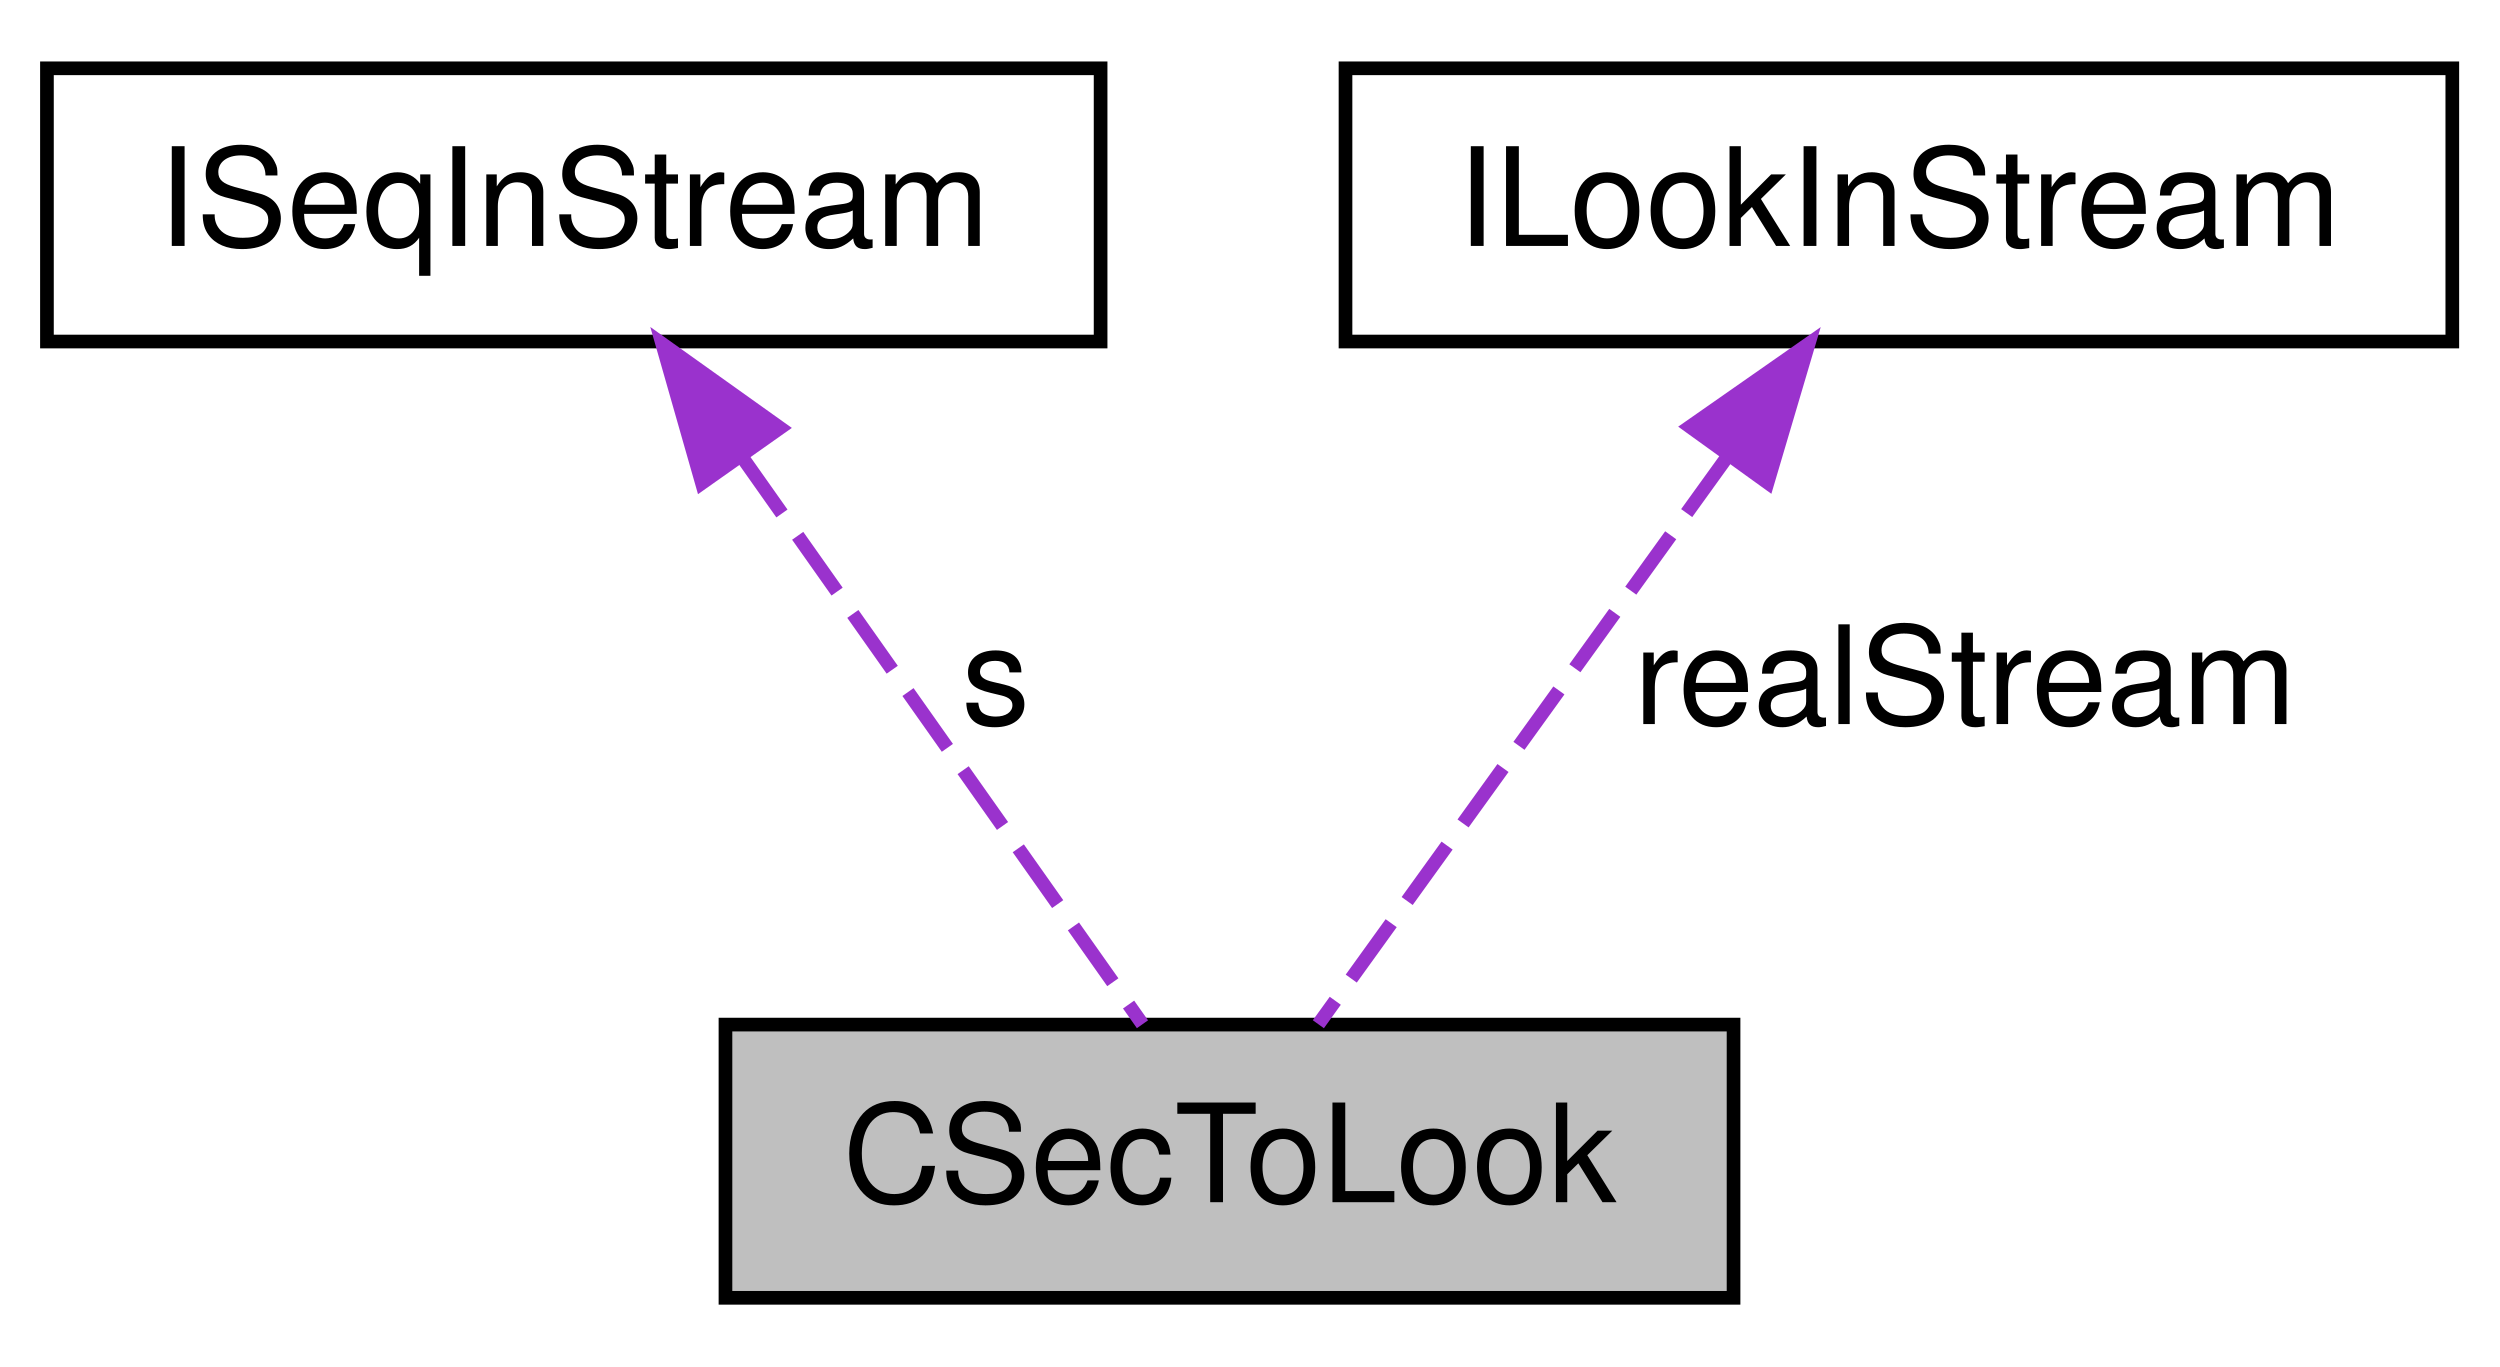
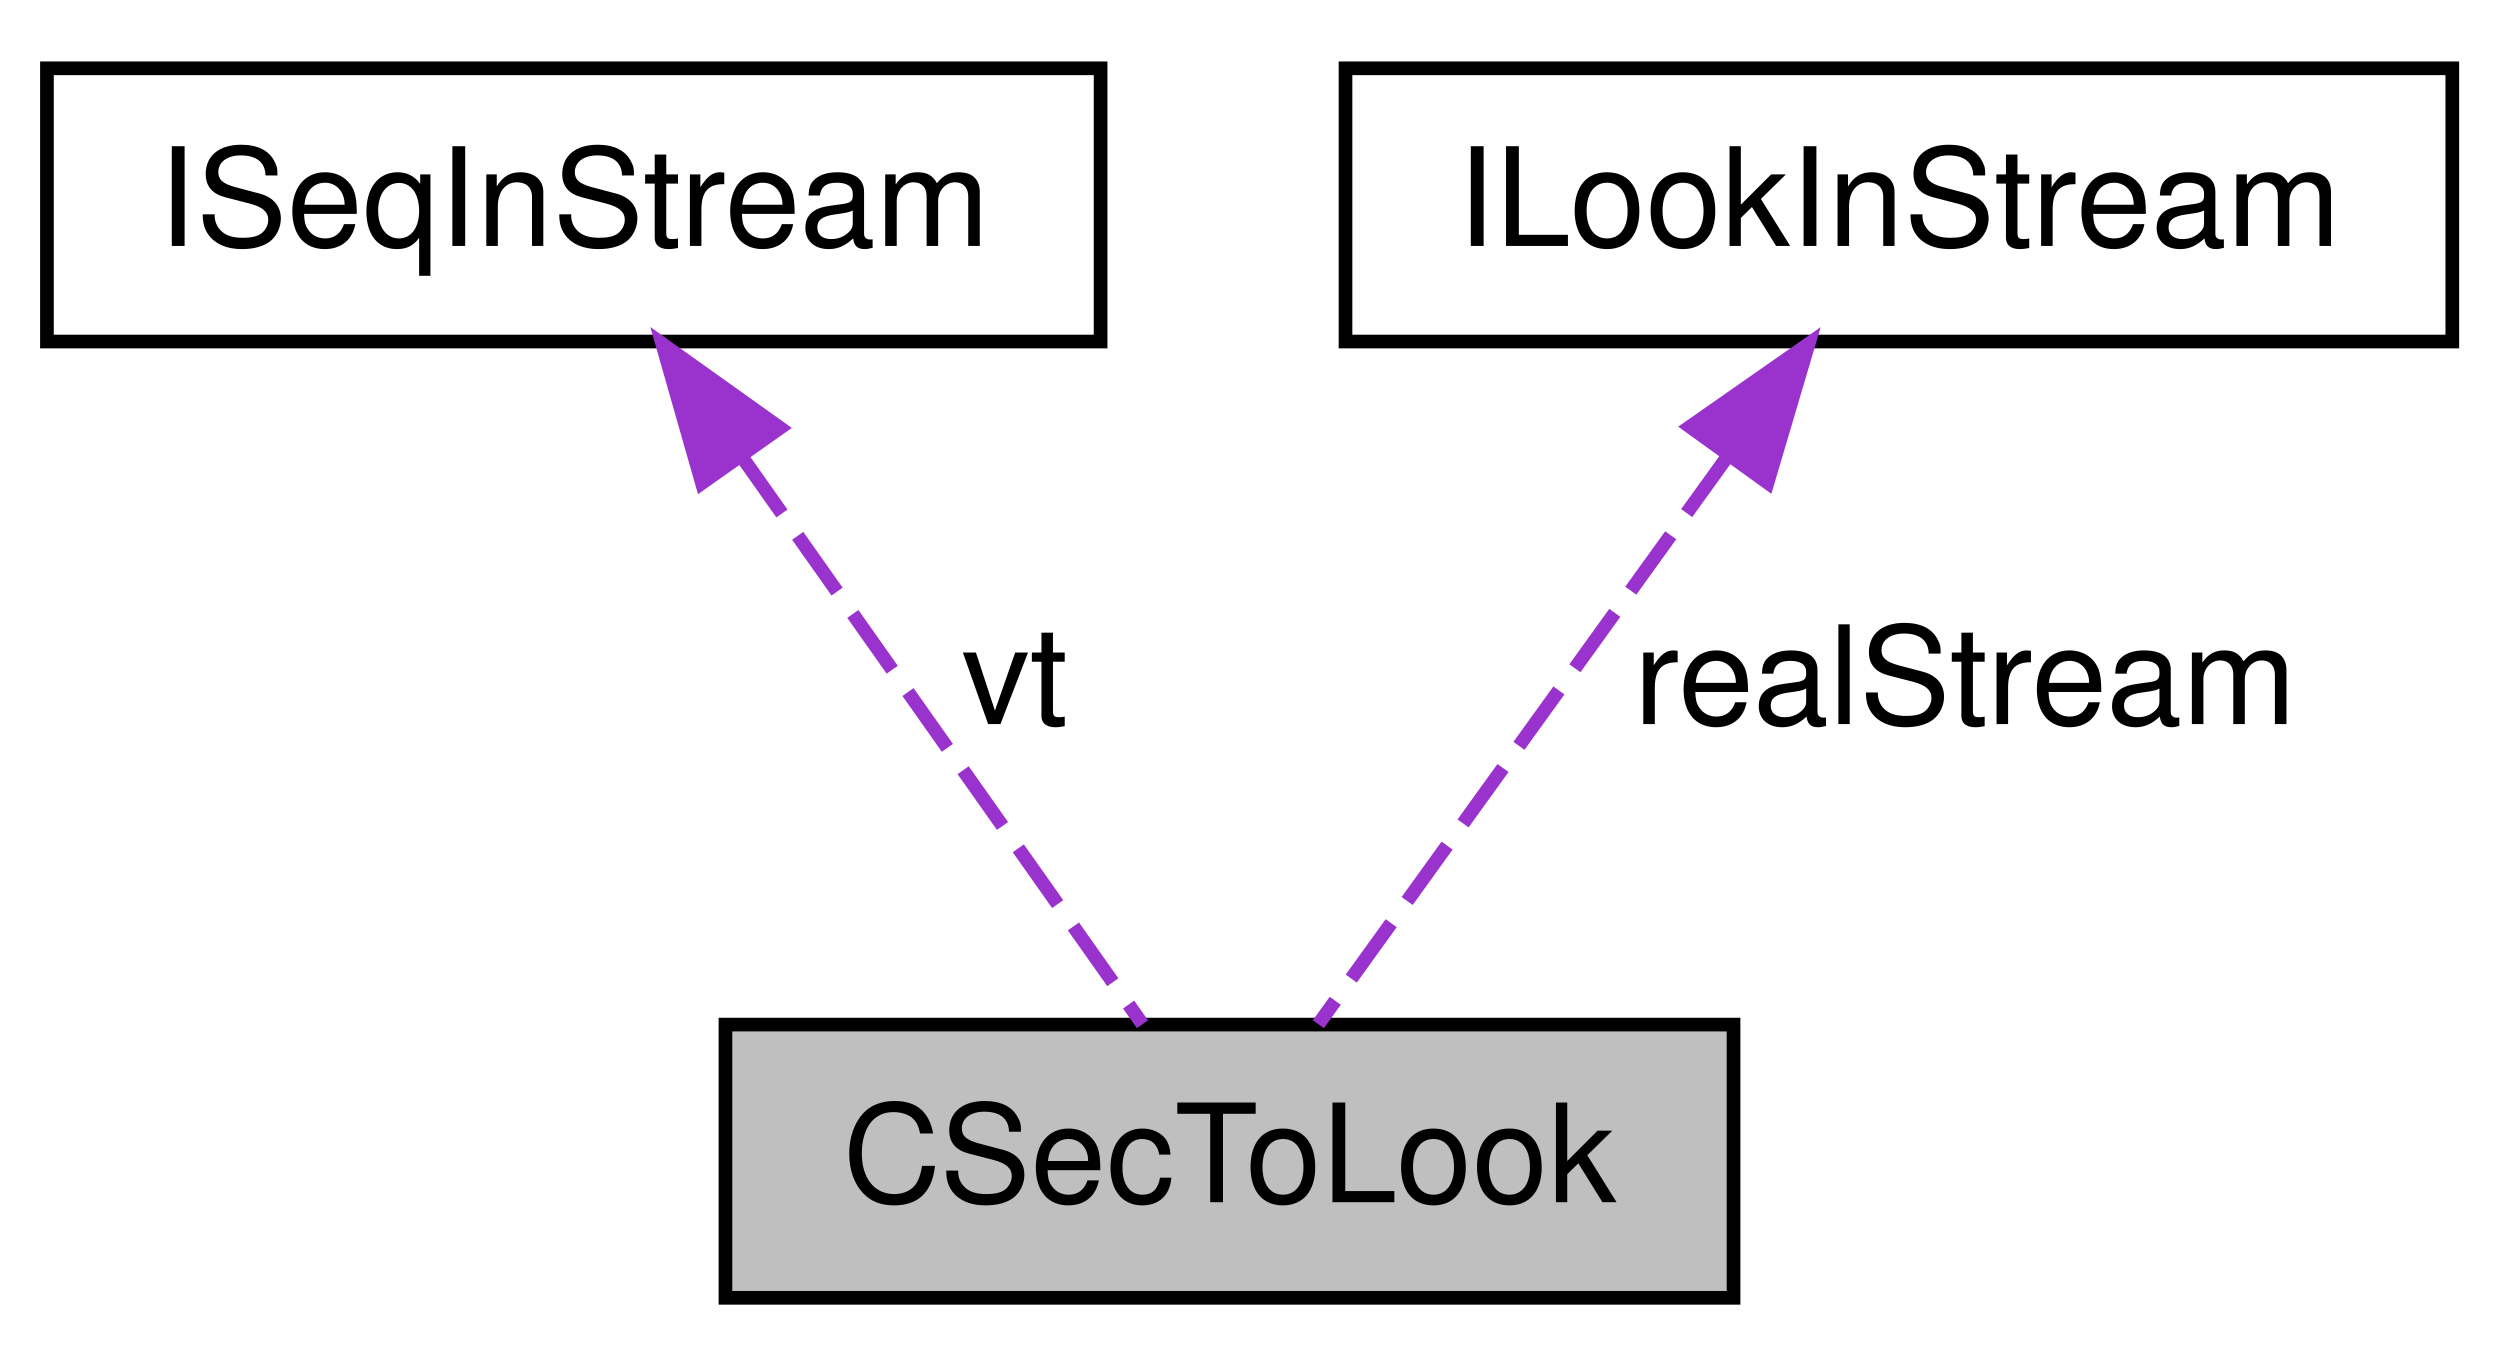
<svg xmlns="http://www.w3.org/2000/svg" xmlns:xlink="http://www.w3.org/1999/xlink" width="183pt" height="100pt" viewBox="0.00 0.00 183.00 100.00">
  <g id="graph0" class="graph" transform="scale(1 1) rotate(0) translate(4 96)">
    <polygon fill="white" stroke="white" points="-4,5 -4,-96 180,-96 180,5 -4,5" />
    <g id="node1" class="node">
      <polygon fill="#bfbfbf" stroke="black" points="49.104,-1 49.104,-21 122.896,-21 122.896,-1 49.104,-1" />
      <text text-anchor="middle" x="86" y="-8" font-family="Helvetica,sans-Serif" font-size="10.00">CSecToLook</text>
    </g>
    <g id="node2" class="node">
      <g id="a_node2">
        <a xlink:href="structISeqInStream.html" target="_top" xlink:title="ISeqInStream">
          <polygon fill="white" stroke="black" points="-0.564,-71 -0.564,-91 76.564,-91 76.564,-71 -0.564,-71" />
          <text text-anchor="middle" x="38" y="-78" font-family="Helvetica,sans-Serif" font-size="10.00">ISeqInStream</text>
        </a>
      </g>
    </g>
    <g id="edge1" class="edge">
      <path fill="none" stroke="#9a32cd" stroke-dasharray="5,2" d="M50.354,-62.498C59.713,-49.24 72.19,-31.564 79.629,-21.026" />
      <polygon fill="#9a32cd" stroke="#9a32cd" points="47.381,-60.641 44.474,-70.829 53.1,-64.678 47.381,-60.641" />
-       <text text-anchor="middle" x="68.889" y="-43" font-family="Helvetica,sans-Serif" font-size="10.00"> s</text>
+       <text text-anchor="middle" x="70.279" y="-43" font-family="Helvetica,sans-Serif" font-size="10.00"> vt</text>
    </g>
    <g id="node3" class="node">
      <g id="a_node3">
        <a xlink:href="structILookInStream.html" target="_top" xlink:title="ILookInStream">
          <polygon fill="white" stroke="black" points="94.491,-71 94.491,-91 175.509,-91 175.509,-71 94.491,-71" />
          <text text-anchor="middle" x="135" y="-78" font-family="Helvetica,sans-Serif" font-size="10.00">ILookInStream</text>
        </a>
      </g>
    </g>
    <g id="edge2" class="edge">
      <path fill="none" stroke="#9a32cd" stroke-dasharray="5,2" d="M122.388,-62.498C112.835,-49.24 100.098,-31.564 92.504,-21.026" />
      <polygon fill="#9a32cd" stroke="#9a32cd" points="119.706,-64.762 128.392,-70.829 125.385,-60.67 119.706,-64.762" />
      <text text-anchor="middle" x="139.834" y="-43" font-family="Helvetica,sans-Serif" font-size="10.00"> realStream</text>
    </g>
  </g>
</svg>
